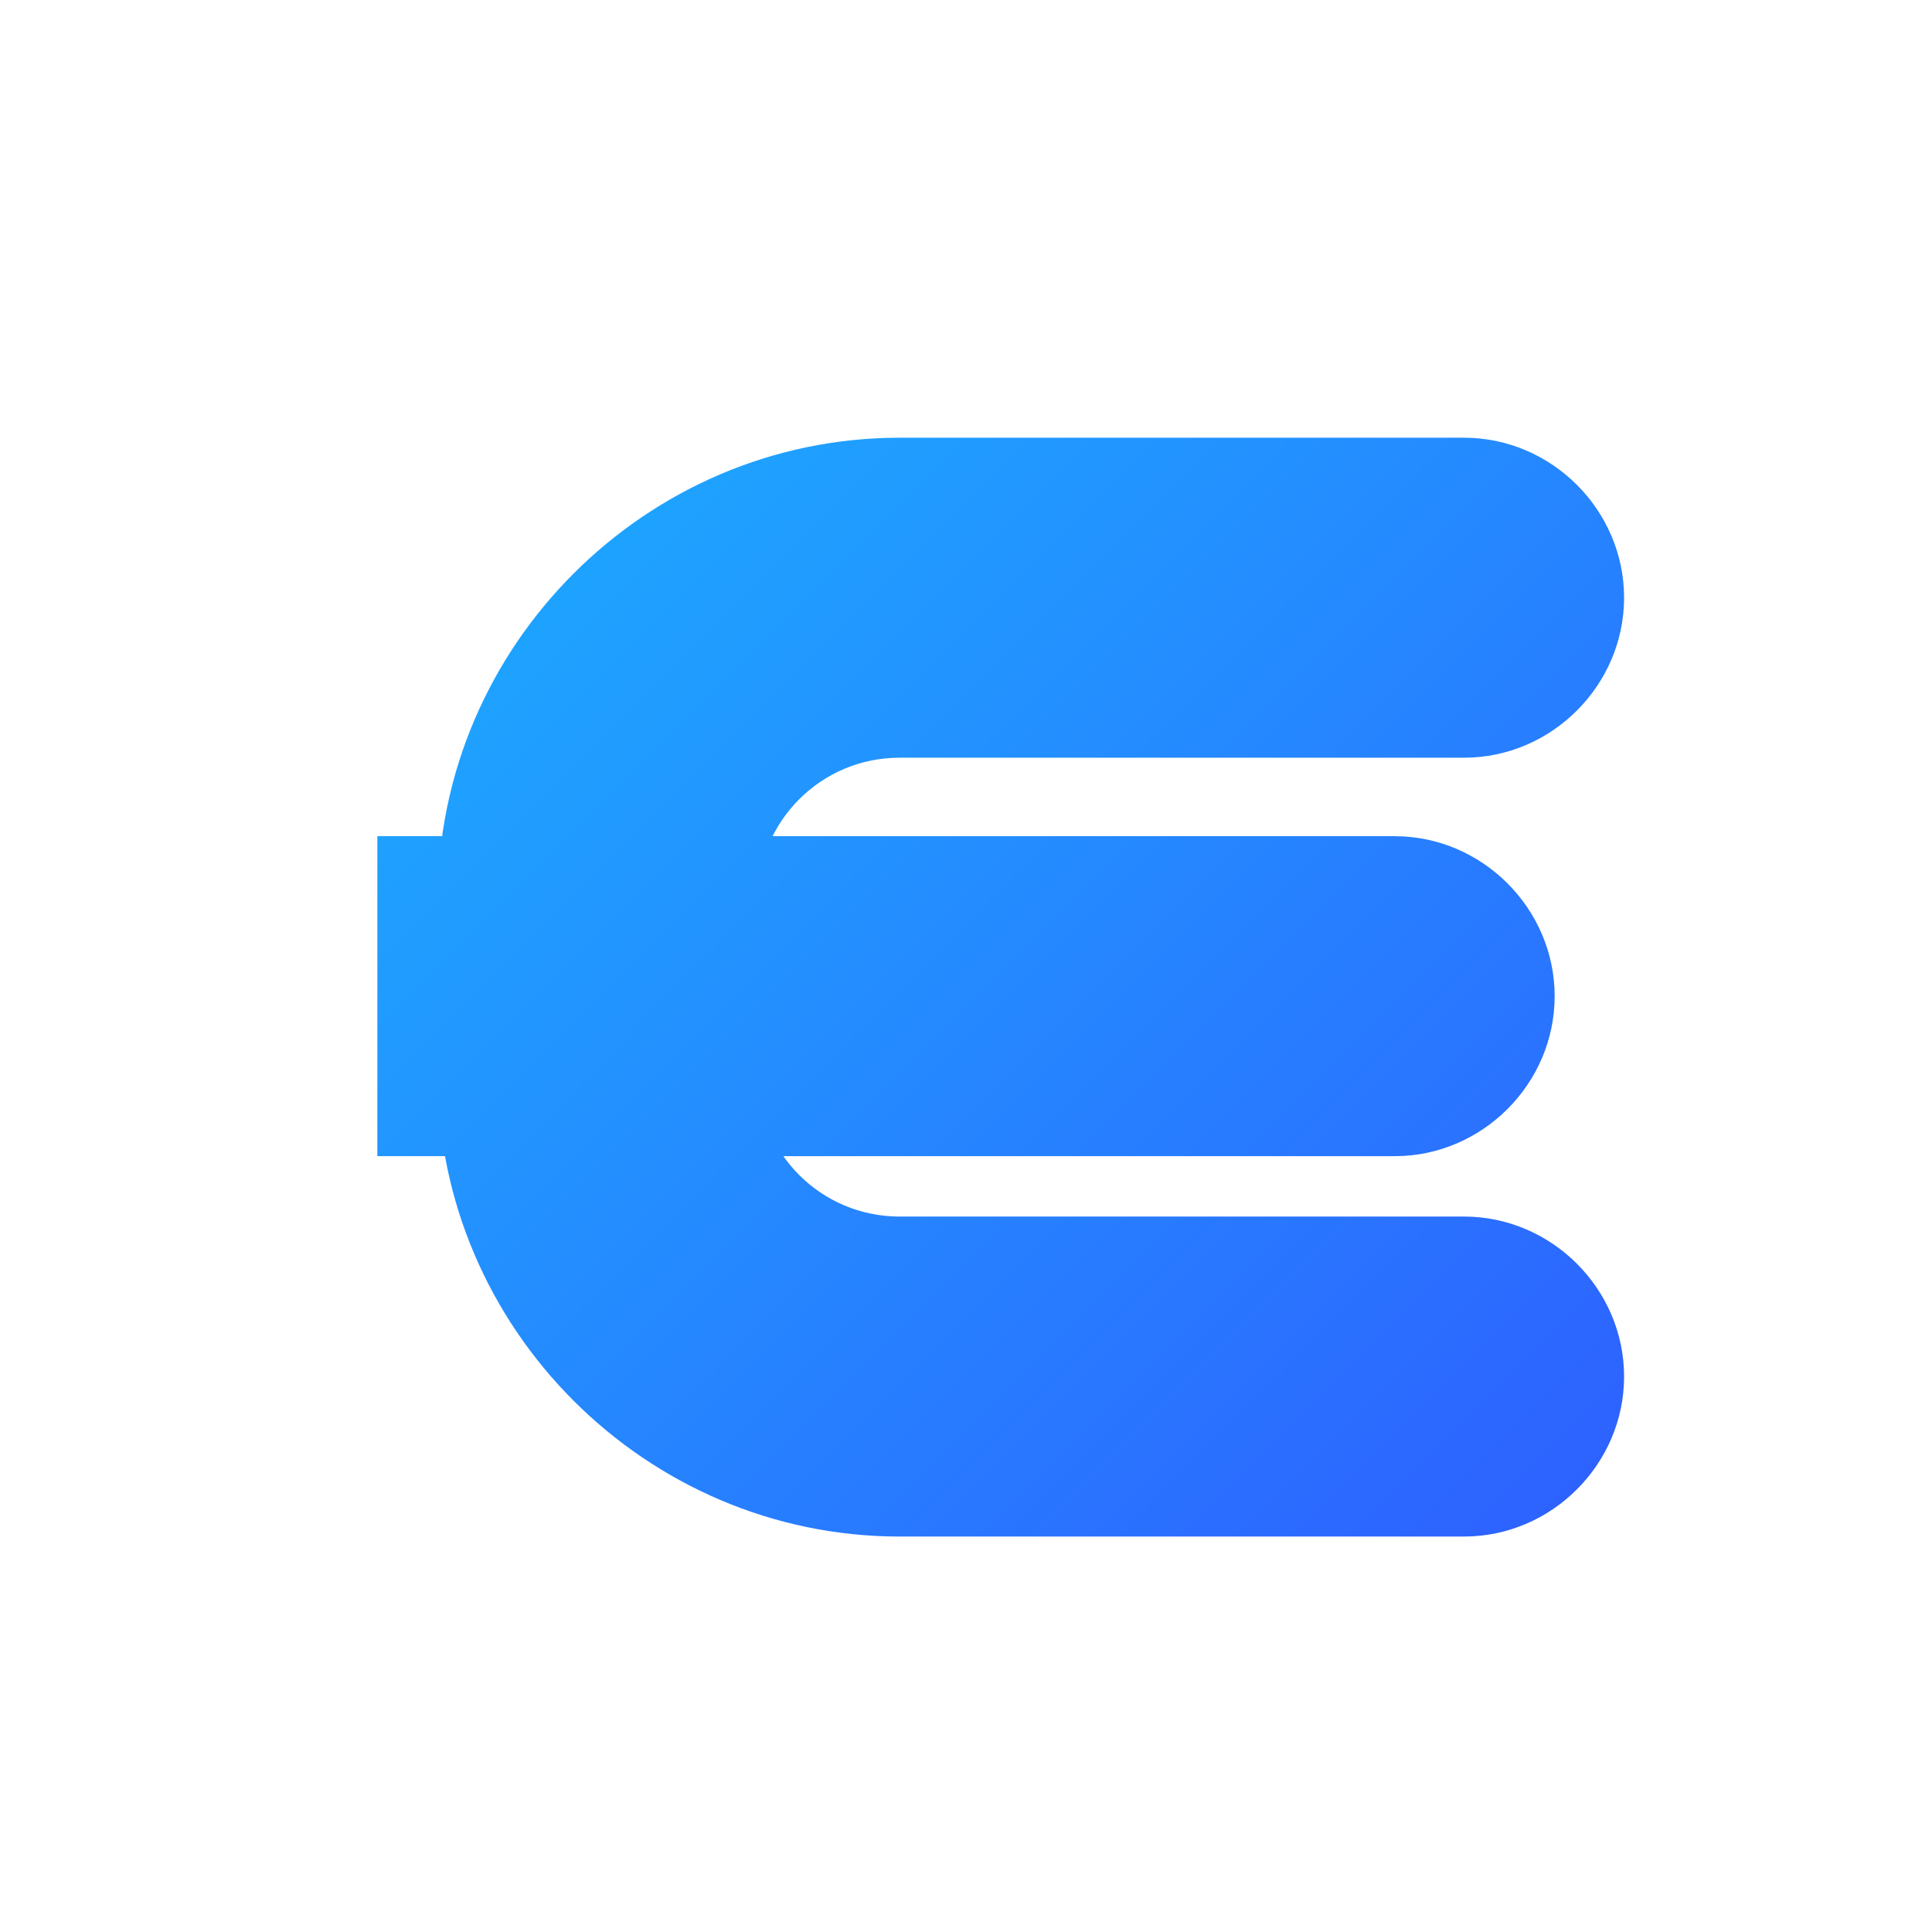
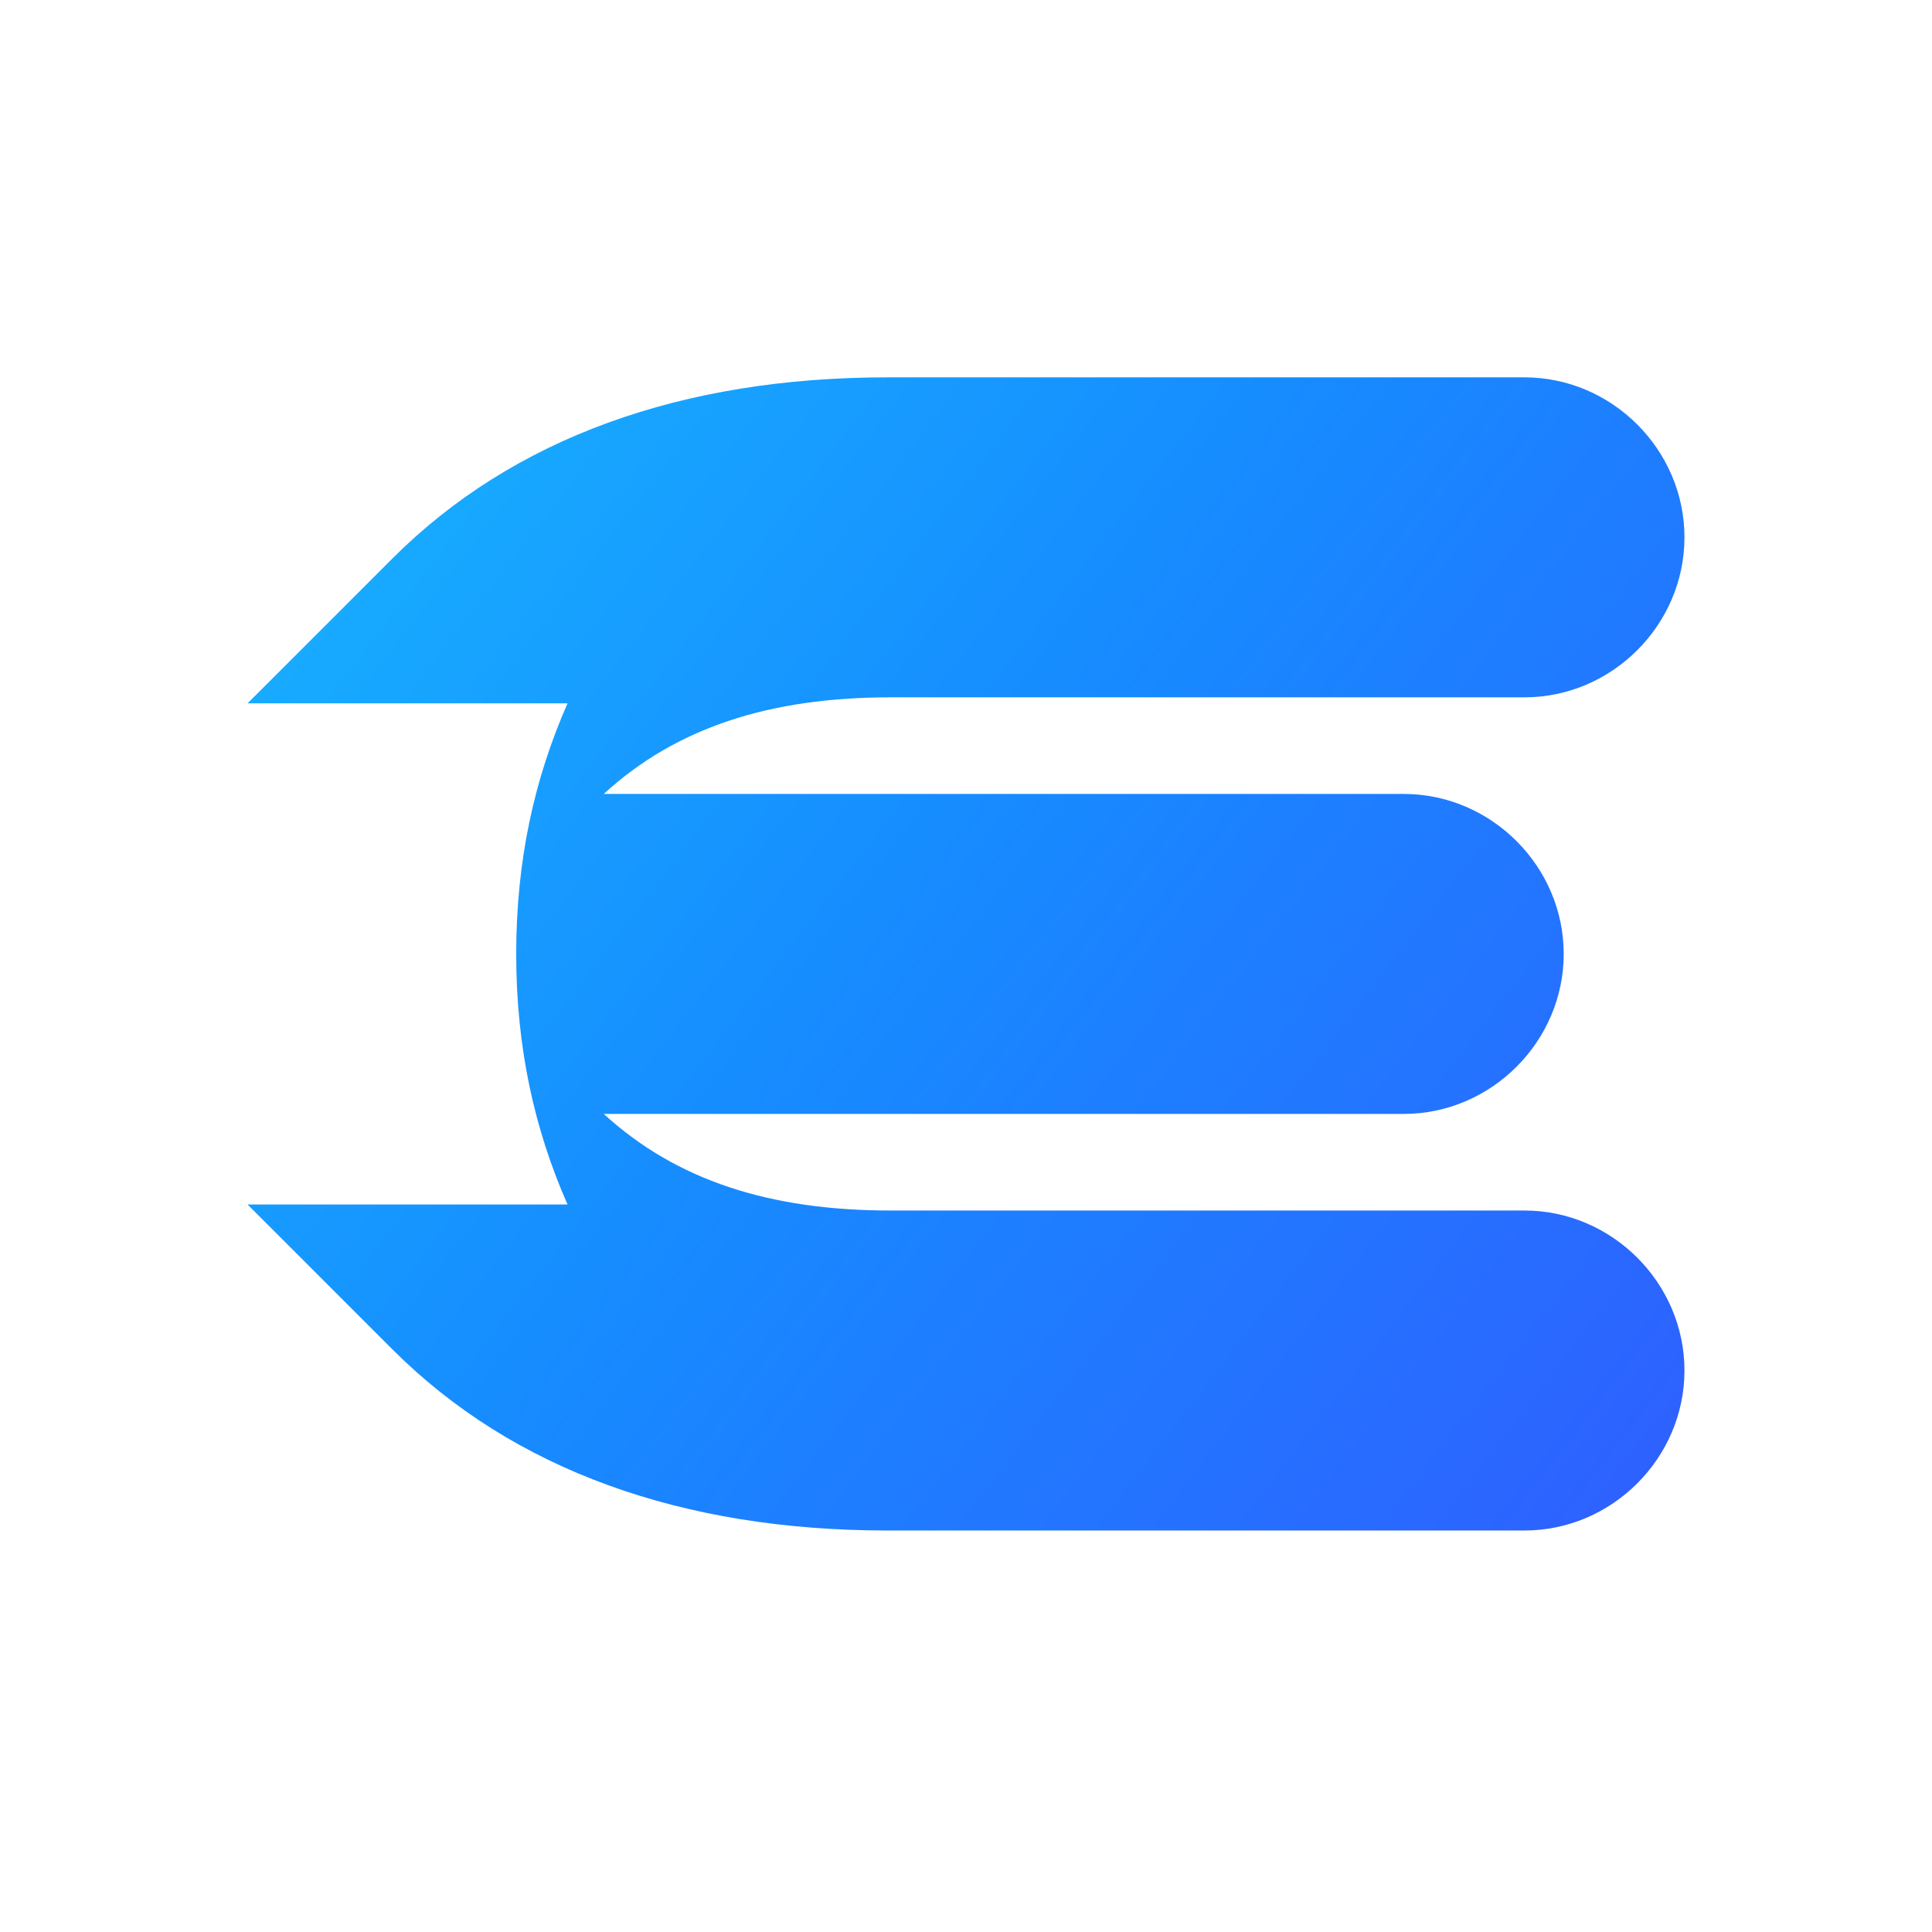
- <svg xmlns="http://www.w3.org/2000/svg" viewBox="0 0 64 64" role="img" aria-label="ECCOOZS icon">
+ <svg xmlns="http://www.w3.org/2000/svg" viewBox="0 0 64 64" role="img" aria-label="ECCOOZS favicon">
  <defs>
-     <linearGradient id="eccoozsBlue" x1="8" y1="8" x2="56" y2="56" gradientUnits="userSpaceOnUse">
-       <stop offset="0" stop-color="#19B7FF" />
-       <stop offset="0.48" stop-color="#248CFF" />
-       <stop offset="1" stop-color="#3057FF" />
+     <linearGradient id="blue" x1="6" y1="12" x2="58" y2="52" gradientUnits="userSpaceOnUse">
+       <stop offset="0" stop-color="#18B7FF" />
+       <stop offset="0.45" stop-color="#168CFF" />
+       <stop offset="1" stop-color="#315BFF" />
    </linearGradient>
  </defs>
-   <path d="M48.5 14.5H29.8C21.4 14.5 14.5 21.4 14.5 29.8V31.2H25.1V29.8C25.1 27.2 27.2 25.1 29.8 25.1H48.5C51.4 25.1 53.8 22.7 53.8 19.8C53.8 16.9 51.4 14.5 48.5 14.5Z" fill="url(#eccoozsBlue)" />
-   <path d="M12.5 27.7H46.2C49.1 27.7 51.5 30.1 51.5 33C51.5 35.9 49.1 38.3 46.2 38.3H12.5V27.7Z" fill="url(#eccoozsBlue)" />
-   <path d="M14.5 34.2V35.6C14.5 44 21.4 50.9 29.8 50.9H48.5C51.4 50.9 53.8 48.5 53.8 45.6C53.8 42.7 51.4 40.3 48.5 40.3H29.8C27.2 40.3 25.1 38.2 25.1 35.6V34.2H14.5Z" fill="url(#eccoozsBlue)" />
+   <path d="M13 18.5C17 14.5 22.6 12.5 29.4 12.5H50.5C53.4 12.5 55.8 14.9 55.8 17.8C55.8 20.7 53.4 23.1 50.5 23.1H29.5C25.5 23.1 22.4 24.1 20 26.3H46.5C49.4 26.3 51.8 28.7 51.8 31.6C51.8 34.5 49.4 36.9 46.5 36.9H20C22.4 39.1 25.5 40.1 29.5 40.1H50.5C53.4 40.1 55.8 42.5 55.8 45.4C55.8 48.3 53.4 50.7 50.5 50.7H29.4C22.6 50.7 17 48.7 13 44.7L8.2 39.9H18.8C17.7 37.4 17.1 34.7 17.1 31.6C17.1 28.5 17.7 25.8 18.8 23.3H8.2L13 18.5Z" fill="url(#blue)" />
</svg>
